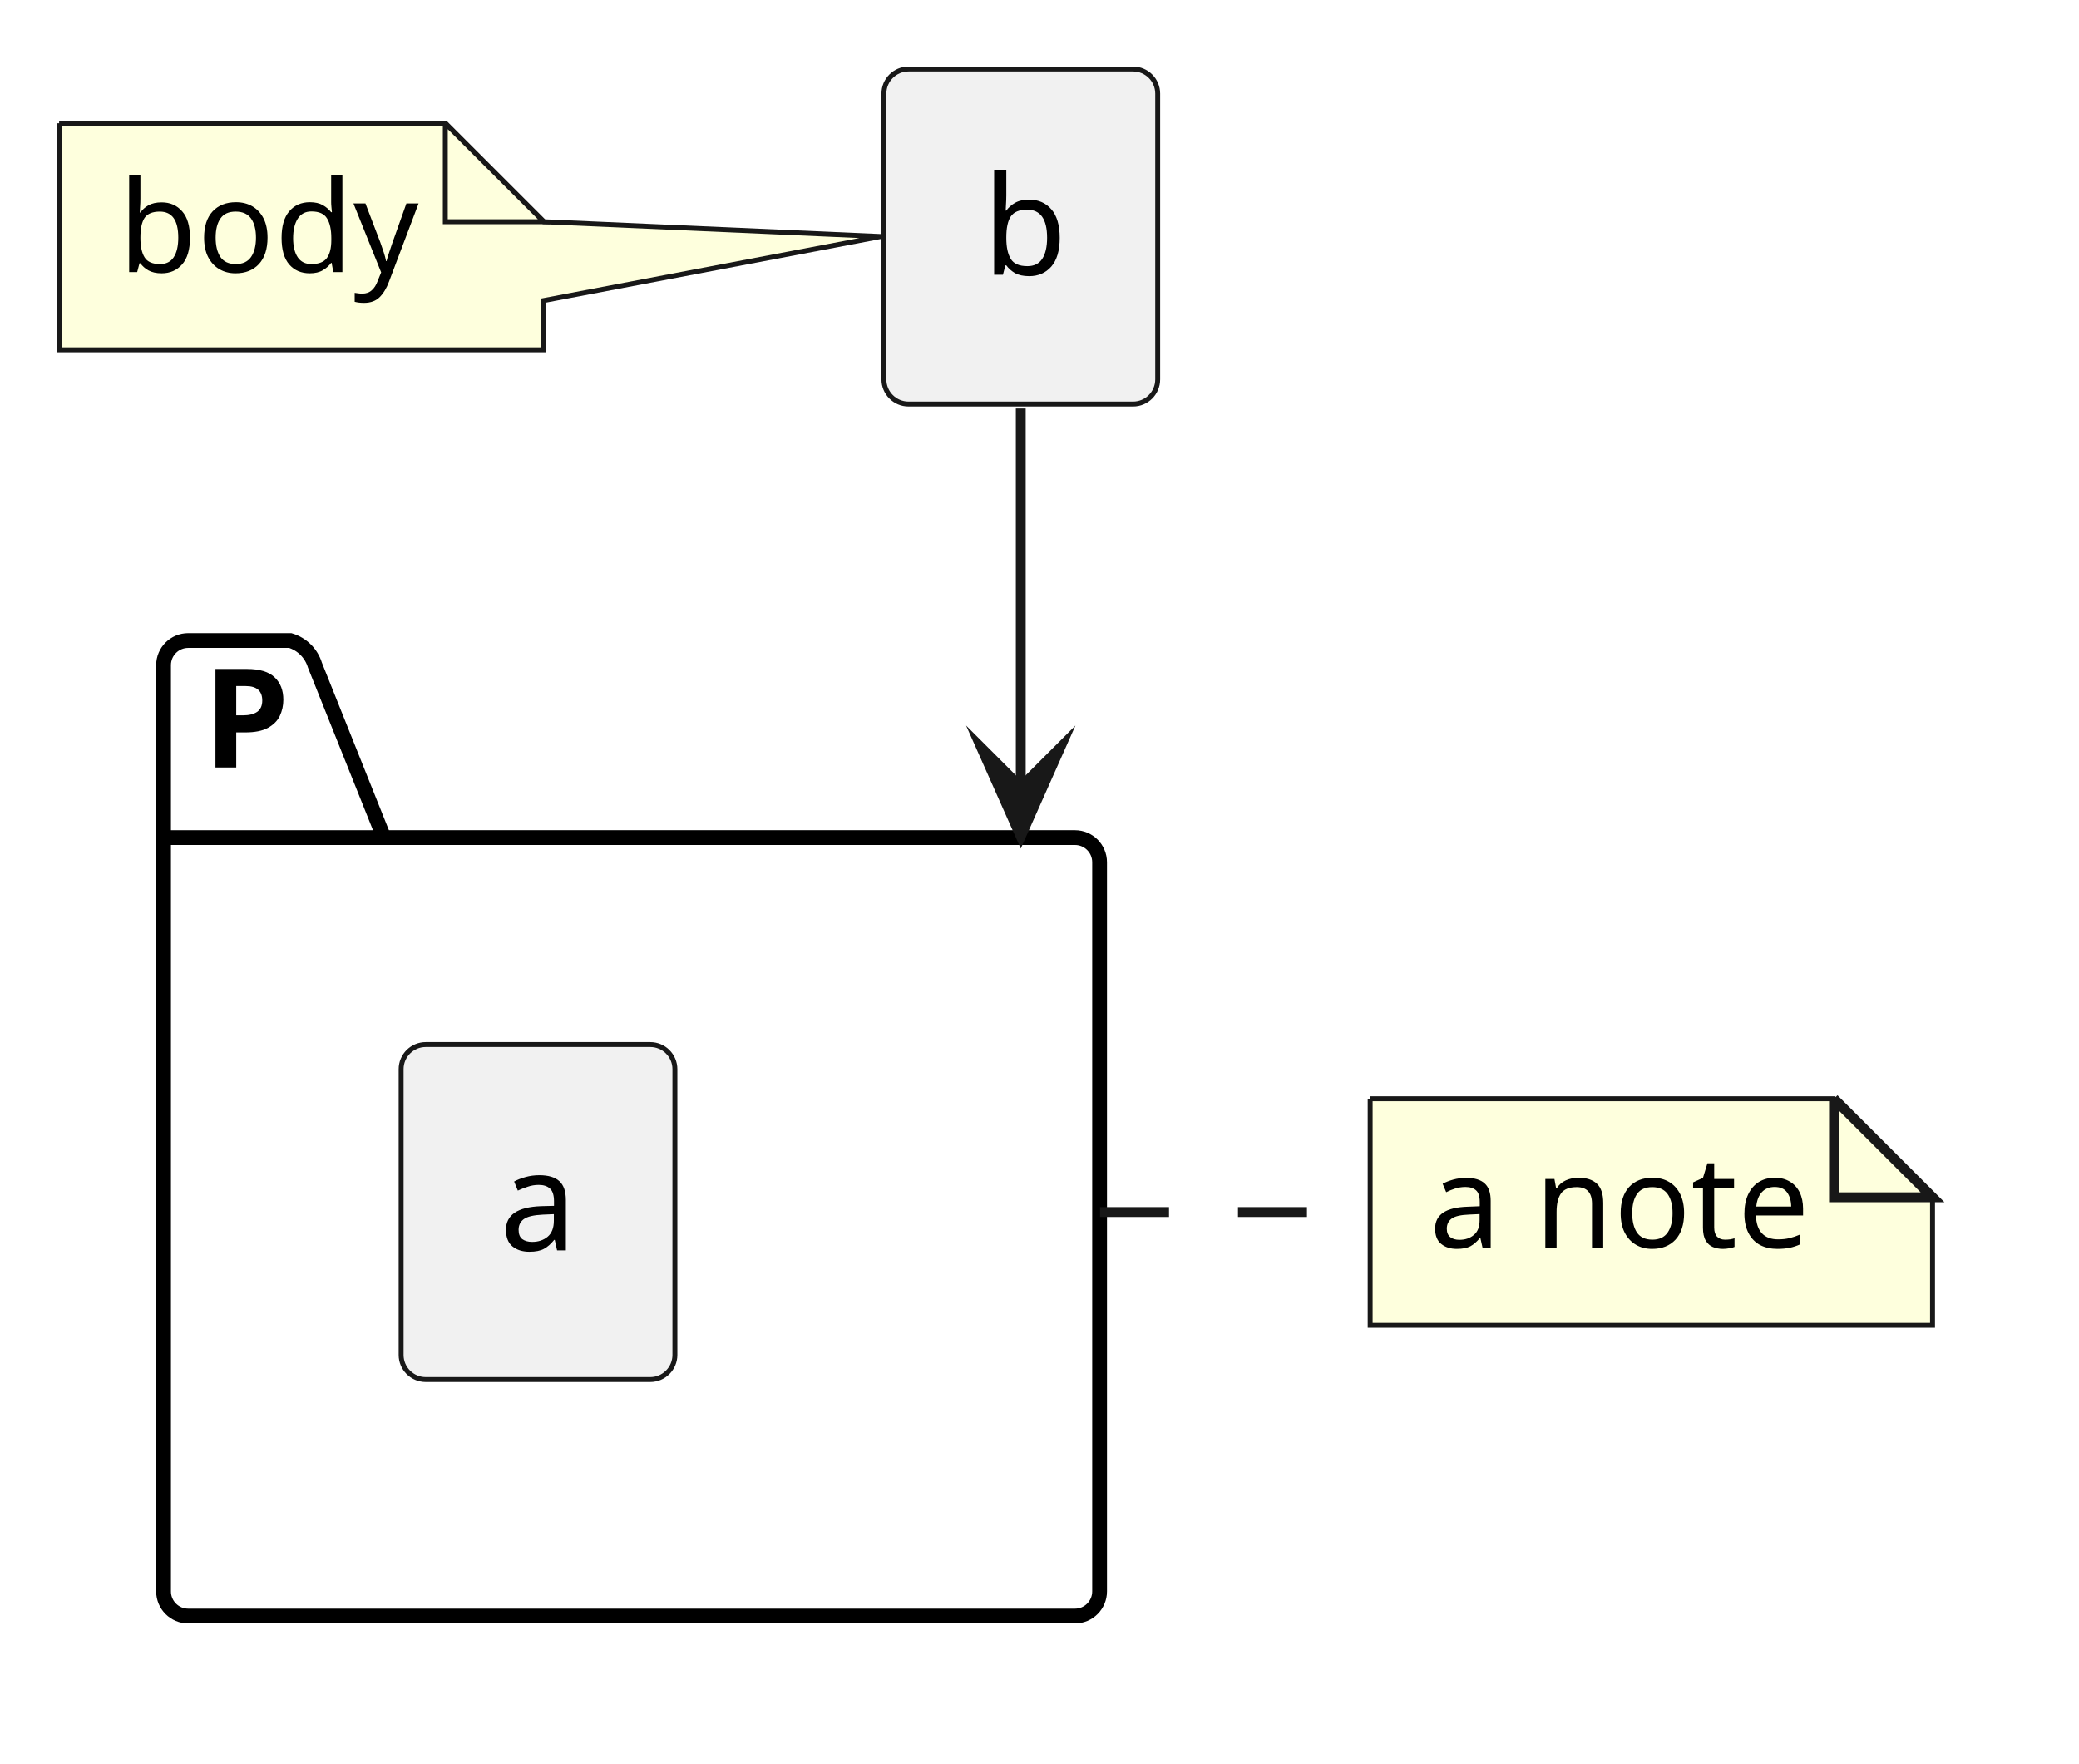
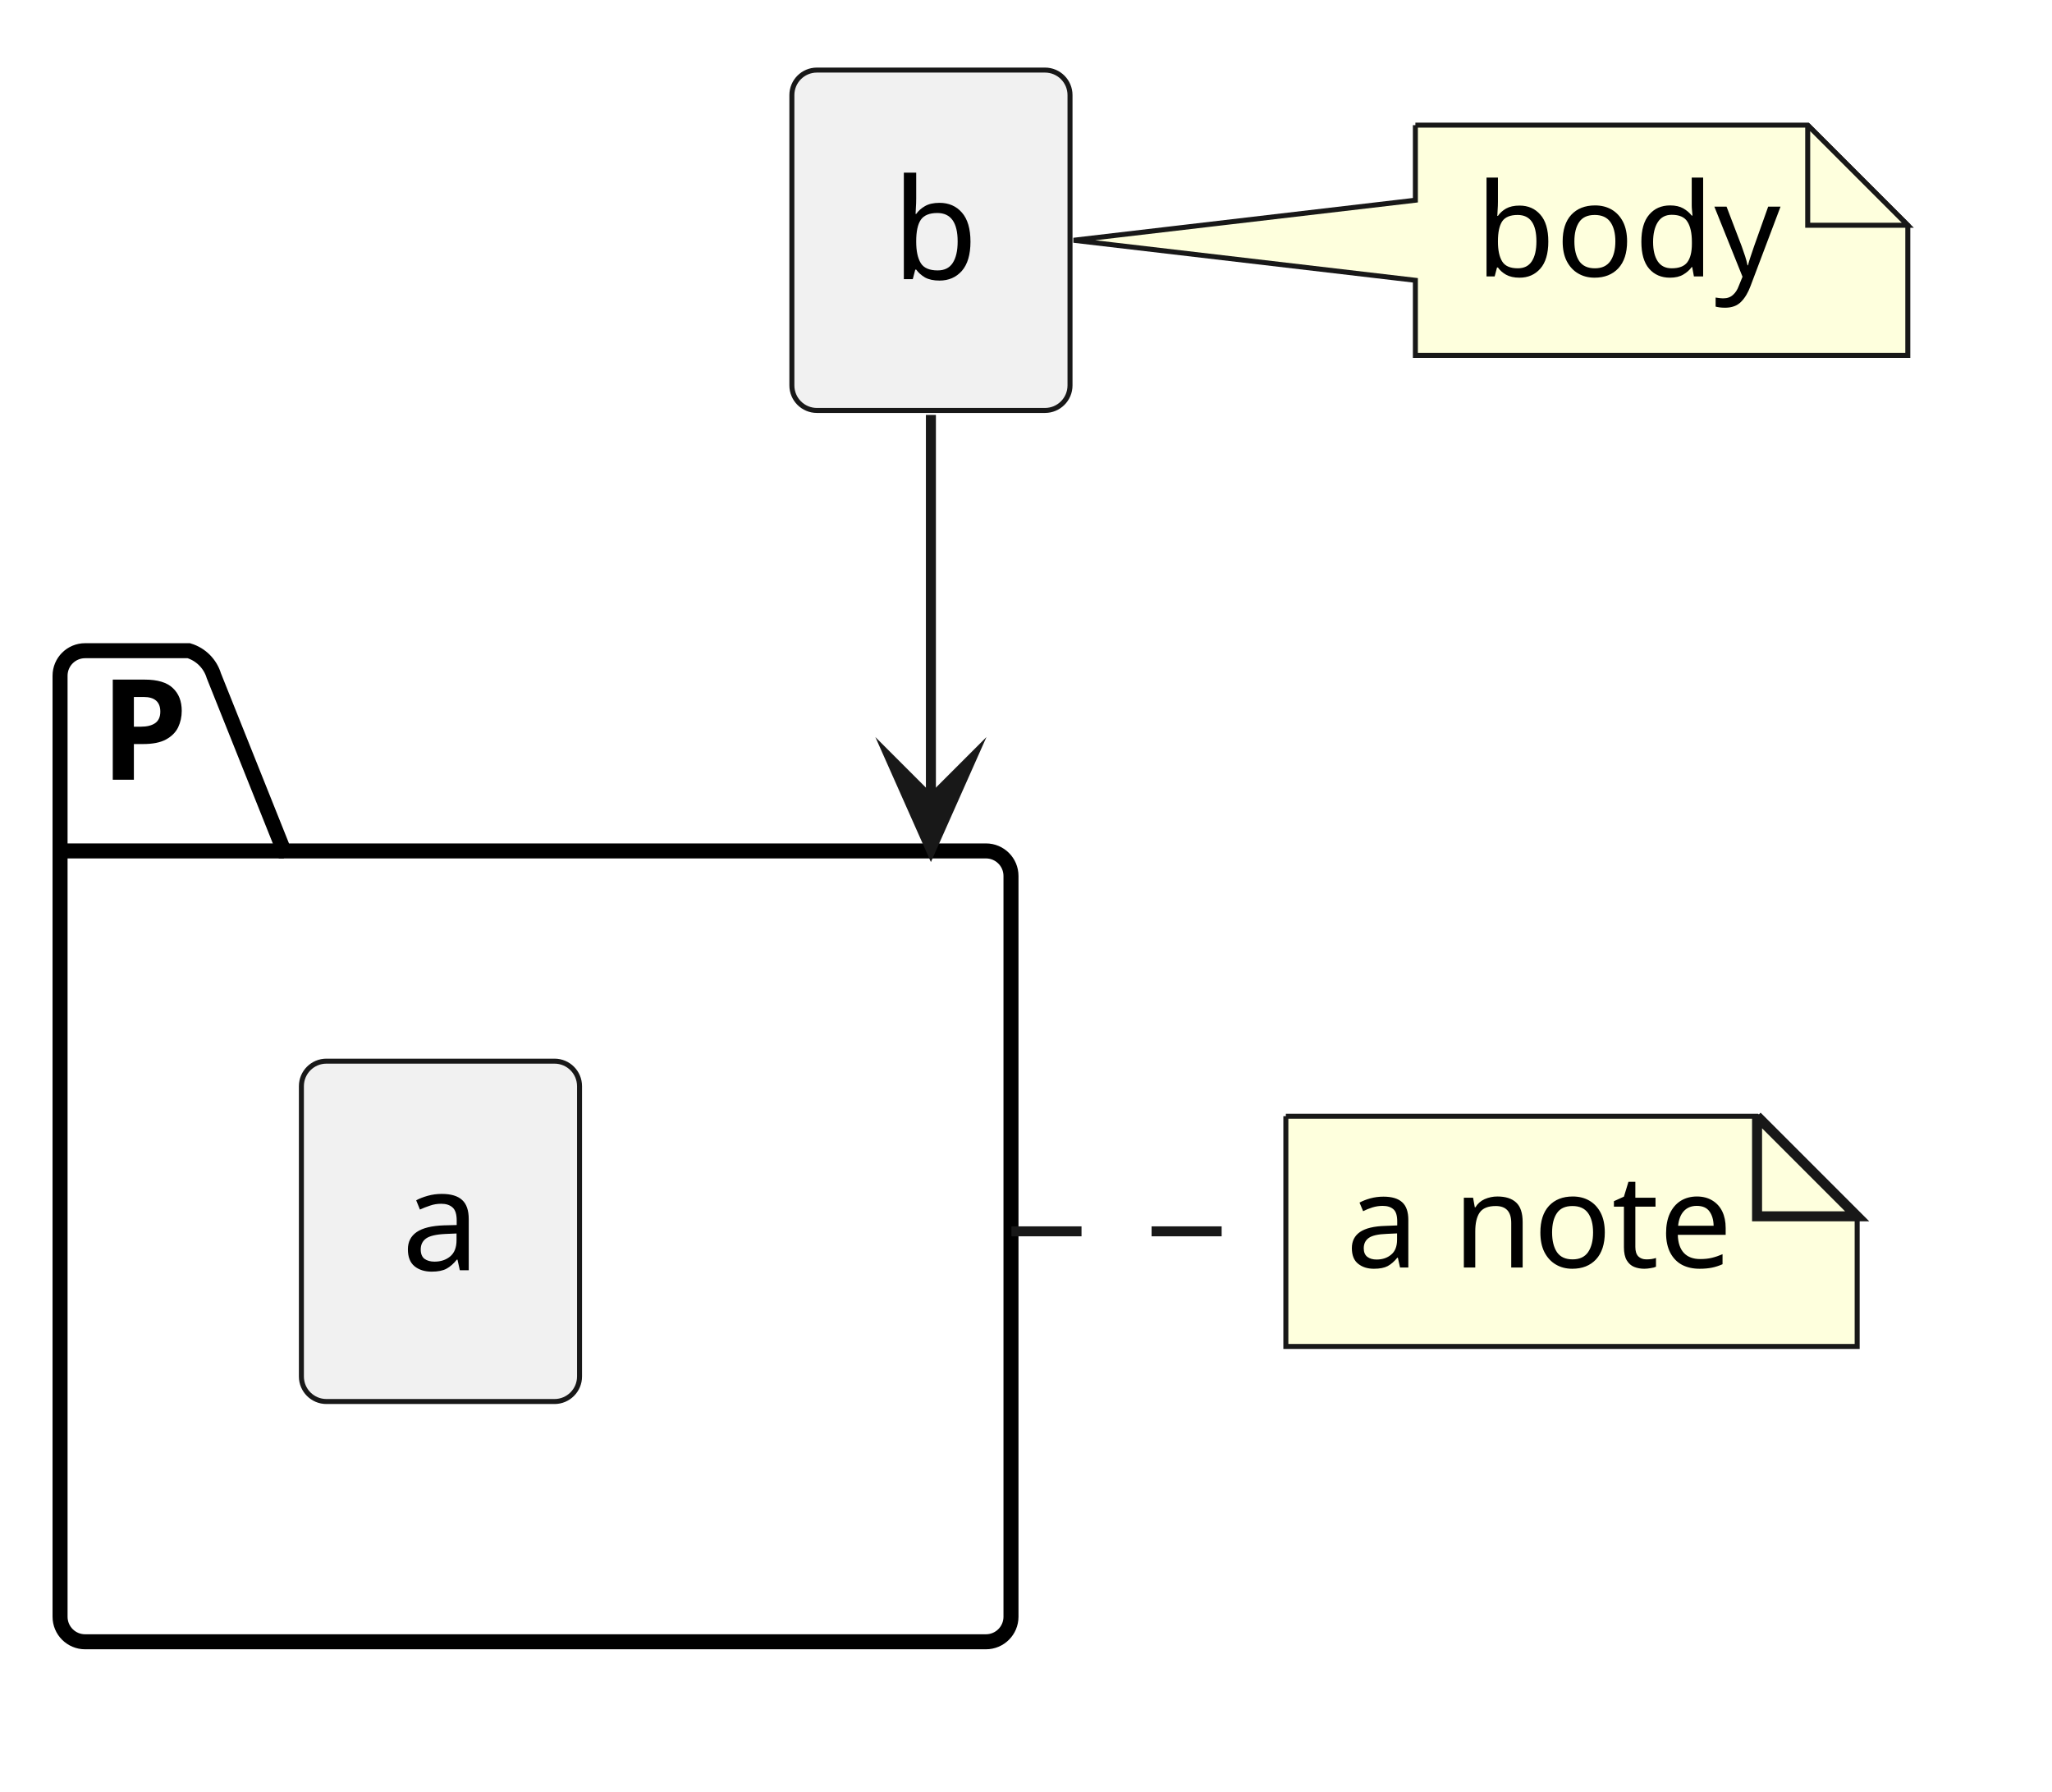
- <svg xmlns="http://www.w3.org/2000/svg" version="1.1" data-diagram-type="DESCRIPTION" style="width:211px;height:179px;background:#FFFFFF;" width="211px" height="179px" viewBox="0 0 211 179" zoomAndPan="magnify" preserveAspectRatio="none" contentStyleType="text/css">
+ <svg xmlns="http://www.w3.org/2000/svg" version="1.1" data-diagram-type="DESCRIPTION" style="width:205px;height:179px;background:#FFFFFF;" width="205px" height="179px" viewBox="0 0 205 179" zoomAndPan="magnify" preserveAspectRatio="none" contentStyleType="text/css">
  <defs />
  <g font-family="sans-serif" lengthAdjust="spacing">
    <g class="cluster" data-qualified-name="P" id="ent0001" data-source-line="1">
-       <path d="M19.1,65 L29.463,65 A3.75,3.75 0 0 1 31.963,67.5 L38.963,85 L109.1,85 A2.5,2.5 0 0 1 111.6,87.5 L111.6,161.5 A2.5,2.5 0 0 1 109.1,164 L19.1,164 A2.5,2.5 0 0 1 16.6,161.5 L16.6,67.5 A2.5,2.5 0 0 1 19.1,65" style="stroke:#000;stroke-width:1.5;" fill="none" />
-       <line x1="16.6" y1="85" x2="38.963" y2="85" style="stroke:#000;stroke-width:1.5;" />
-       <text x="20.6" y="77.889" fill="#000" font-size="14" font-weight="700">P</text>
+       <path d="M8.5,65 L18.863,65 A3.75,3.75 0 0 1 21.363,67.5 L28.363,85 L98.5,85 A2.5,2.5 0 0 1 101,87.5 L101,161.5 A2.5,2.5 0 0 1 98.5,164 L8.5,164 A2.5,2.5 0 0 1 6,161.5 L6,67.5 A2.5,2.5 0 0 1 8.5,65" style="stroke:#000;stroke-width:1.5;" fill="none" />
+       <line x1="6" y1="85" x2="28.363" y2="85" style="stroke:#000;stroke-width:1.5;" />
+       <text x="10" y="77.889" fill="#000" font-size="14" font-weight="700">P</text>
    </g>
    <g class="entity" data-qualified-name="P.a" id="ent0002" data-source-line="2">
-       <rect x="40.71" y="106" width="27.787" height="34" fill="#F1F1F1" style="stroke:#181818;stroke-width:0.5;" rx="2.5" ry="2.5" />
-       <text x="50.71" y="126.889" fill="#000" font-size="14">a</text>
+       <rect x="30.11" y="106" width="27.787" height="34" fill="#F1F1F1" style="stroke:#181818;stroke-width:0.5;" rx="2.5" ry="2.5" />
+       <text x="40.11" y="126.889" fill="#000" font-size="14">a</text>
    </g>
    <g class="entity" data-qualified-name="GMN3" id="ent0004" data-source-line="4">
-       <path d="M139.06,111.5 L139.06,134.5 L196.135,134.5 L196.135,121.5 L186.135,111.5 L139.06,111.5" style="stroke:#181818;stroke-width:0.5;" fill="#FEFFDD" />
-       <path d="M186.135,111.5 L186.135,121.5 L196.135,121.5 L186.135,111.5" style="stroke:#181818;stroke-width:1;" fill="#FEFFDD" />
-       <text x="145.06" y="126.611" fill="#000" font-size="13" textLength="36.075">a note</text>
+       <path d="M128.46,111.5 L128.46,134.5 L185.535,134.5 L185.535,121.5 L175.535,111.5 L128.46,111.5" style="stroke:#181818;stroke-width:0.5;" fill="#FEFFDD" />
+       <path d="M175.535,111.5 L175.535,121.5 L185.535,121.5 L175.535,111.5" style="stroke:#181818;stroke-width:1;" fill="#FEFFDD" />
+       <text x="134.46" y="126.611" fill="#000" font-size="13" textLength="36.075">a note</text>
    </g>
    <g class="entity" data-qualified-name="b" id="ent0006" data-source-line="5">
-       <rect x="89.71" y="7" width="27.787" height="34" fill="#F1F1F1" style="stroke:#181818;stroke-width:0.5;" rx="2.5" ry="2.5" />
-       <text x="99.71" y="27.889" fill="#000" font-size="14">b</text>
+       <rect x="79.11" y="7" width="27.787" height="34" fill="#F1F1F1" style="stroke:#181818;stroke-width:0.5;" rx="2.5" ry="2.5" />
+       <text x="89.11" y="27.889" fill="#000" font-size="14">b</text>
    </g>
    <g class="entity" data-qualified-name="GMN7" id="ent0008" data-source-line="7">
-       <path d="M6,12.5 L6,35.5 A0,0 0 0 0 6,35.5 L55.194,35.5 A0,0 0 0 0 55.194,35.5 L55.194,30.5 L89.38,24 L55.194,22.5 L55.194,22.5 L45.194,12.5 L6,12.5 A0,0 0 0 0 6,12.5" style="stroke:#181818;stroke-width:0.5;" fill="#FEFFDD" />
-       <path d="M45.194,12.5 L45.194,22.5 L55.194,22.5 L45.194,12.5" style="stroke:#181818;stroke-width:0.5;" fill="#FEFFDD" />
-       <text x="12" y="27.611" fill="#000" font-size="13" textLength="28.194">body</text>
+       <path d="M141.4,12.5 L141.4,20 L107.26,24 L141.4,28 L141.4,35.5 A0,0 0 0 0 141.4,35.5 L190.594,35.5 A0,0 0 0 0 190.594,35.5 L190.594,22.5 L180.594,12.5 L141.4,12.5 A0,0 0 0 0 141.4,12.5" style="stroke:#181818;stroke-width:0.5;" fill="#FEFFDD" />
+       <path d="M180.594,12.5 L180.594,22.5 L190.594,22.5 L180.594,12.5" style="stroke:#181818;stroke-width:0.5;" fill="#FEFFDD" />
+       <text x="147.4" y="27.611" fill="#000" font-size="13" textLength="28.194">body</text>
    </g>
    <g class="link" data-entity-1="ent0001" data-entity-2="ent0004" id="lnk5" data-source-line="4" data-link-type="association">
-       <path d="M111.646,123 C111.736,123 111.826,123 111.917,123 C112.277,123 112.637,123 112.998,123 C115.88,123 118.763,123 121.645,123 C127.41,123 133.175,123 138.94,123" style="stroke:#181818;stroke-width:1;stroke-dasharray:7,7;" fill="none" id="P-GMN3" />
+       <path d="M101.046,123 C101.136,123 101.226,123 101.317,123 C101.677,123 102.037,123 102.398,123 C105.28,123 108.163,123 111.045,123 C116.81,123 122.575,123 128.34,123" style="stroke:#181818;stroke-width:1;stroke-dasharray:7,7;" fill="none" id="P-GMN3" />
    </g>
    <g class="link" data-entity-1="ent0006" data-entity-2="ent0001" id="lnk10" data-source-line="9" data-link-type="dependency">
-       <path d="M103.6,41.45 C103.6,48.152 103.6,71.333 103.6,79.883" style="stroke:#181818;stroke-width:1;" fill="none" id="b-to-P" />
-       <polygon points="103.6,84.883,107.6,75.883,103.6,79.883,99.6,75.883,103.6,84.883" fill="#181818" style="stroke:#181818;stroke-width:1;stroke-linejoin:miter;stroke-miterlimit:10;" />
+       <path d="M93,41.45 C93,48.152 93,71.333 93,79.883" style="stroke:#181818;stroke-width:1;" fill="none" id="b-to-P" />
+       <polygon points="93,84.883,97,75.883,93,79.883,89,75.883,93,84.883" fill="#181818" style="stroke:#181818;stroke-width:1;stroke-linejoin:miter;stroke-miterlimit:10;" />
    </g>
  </g>
</svg>
